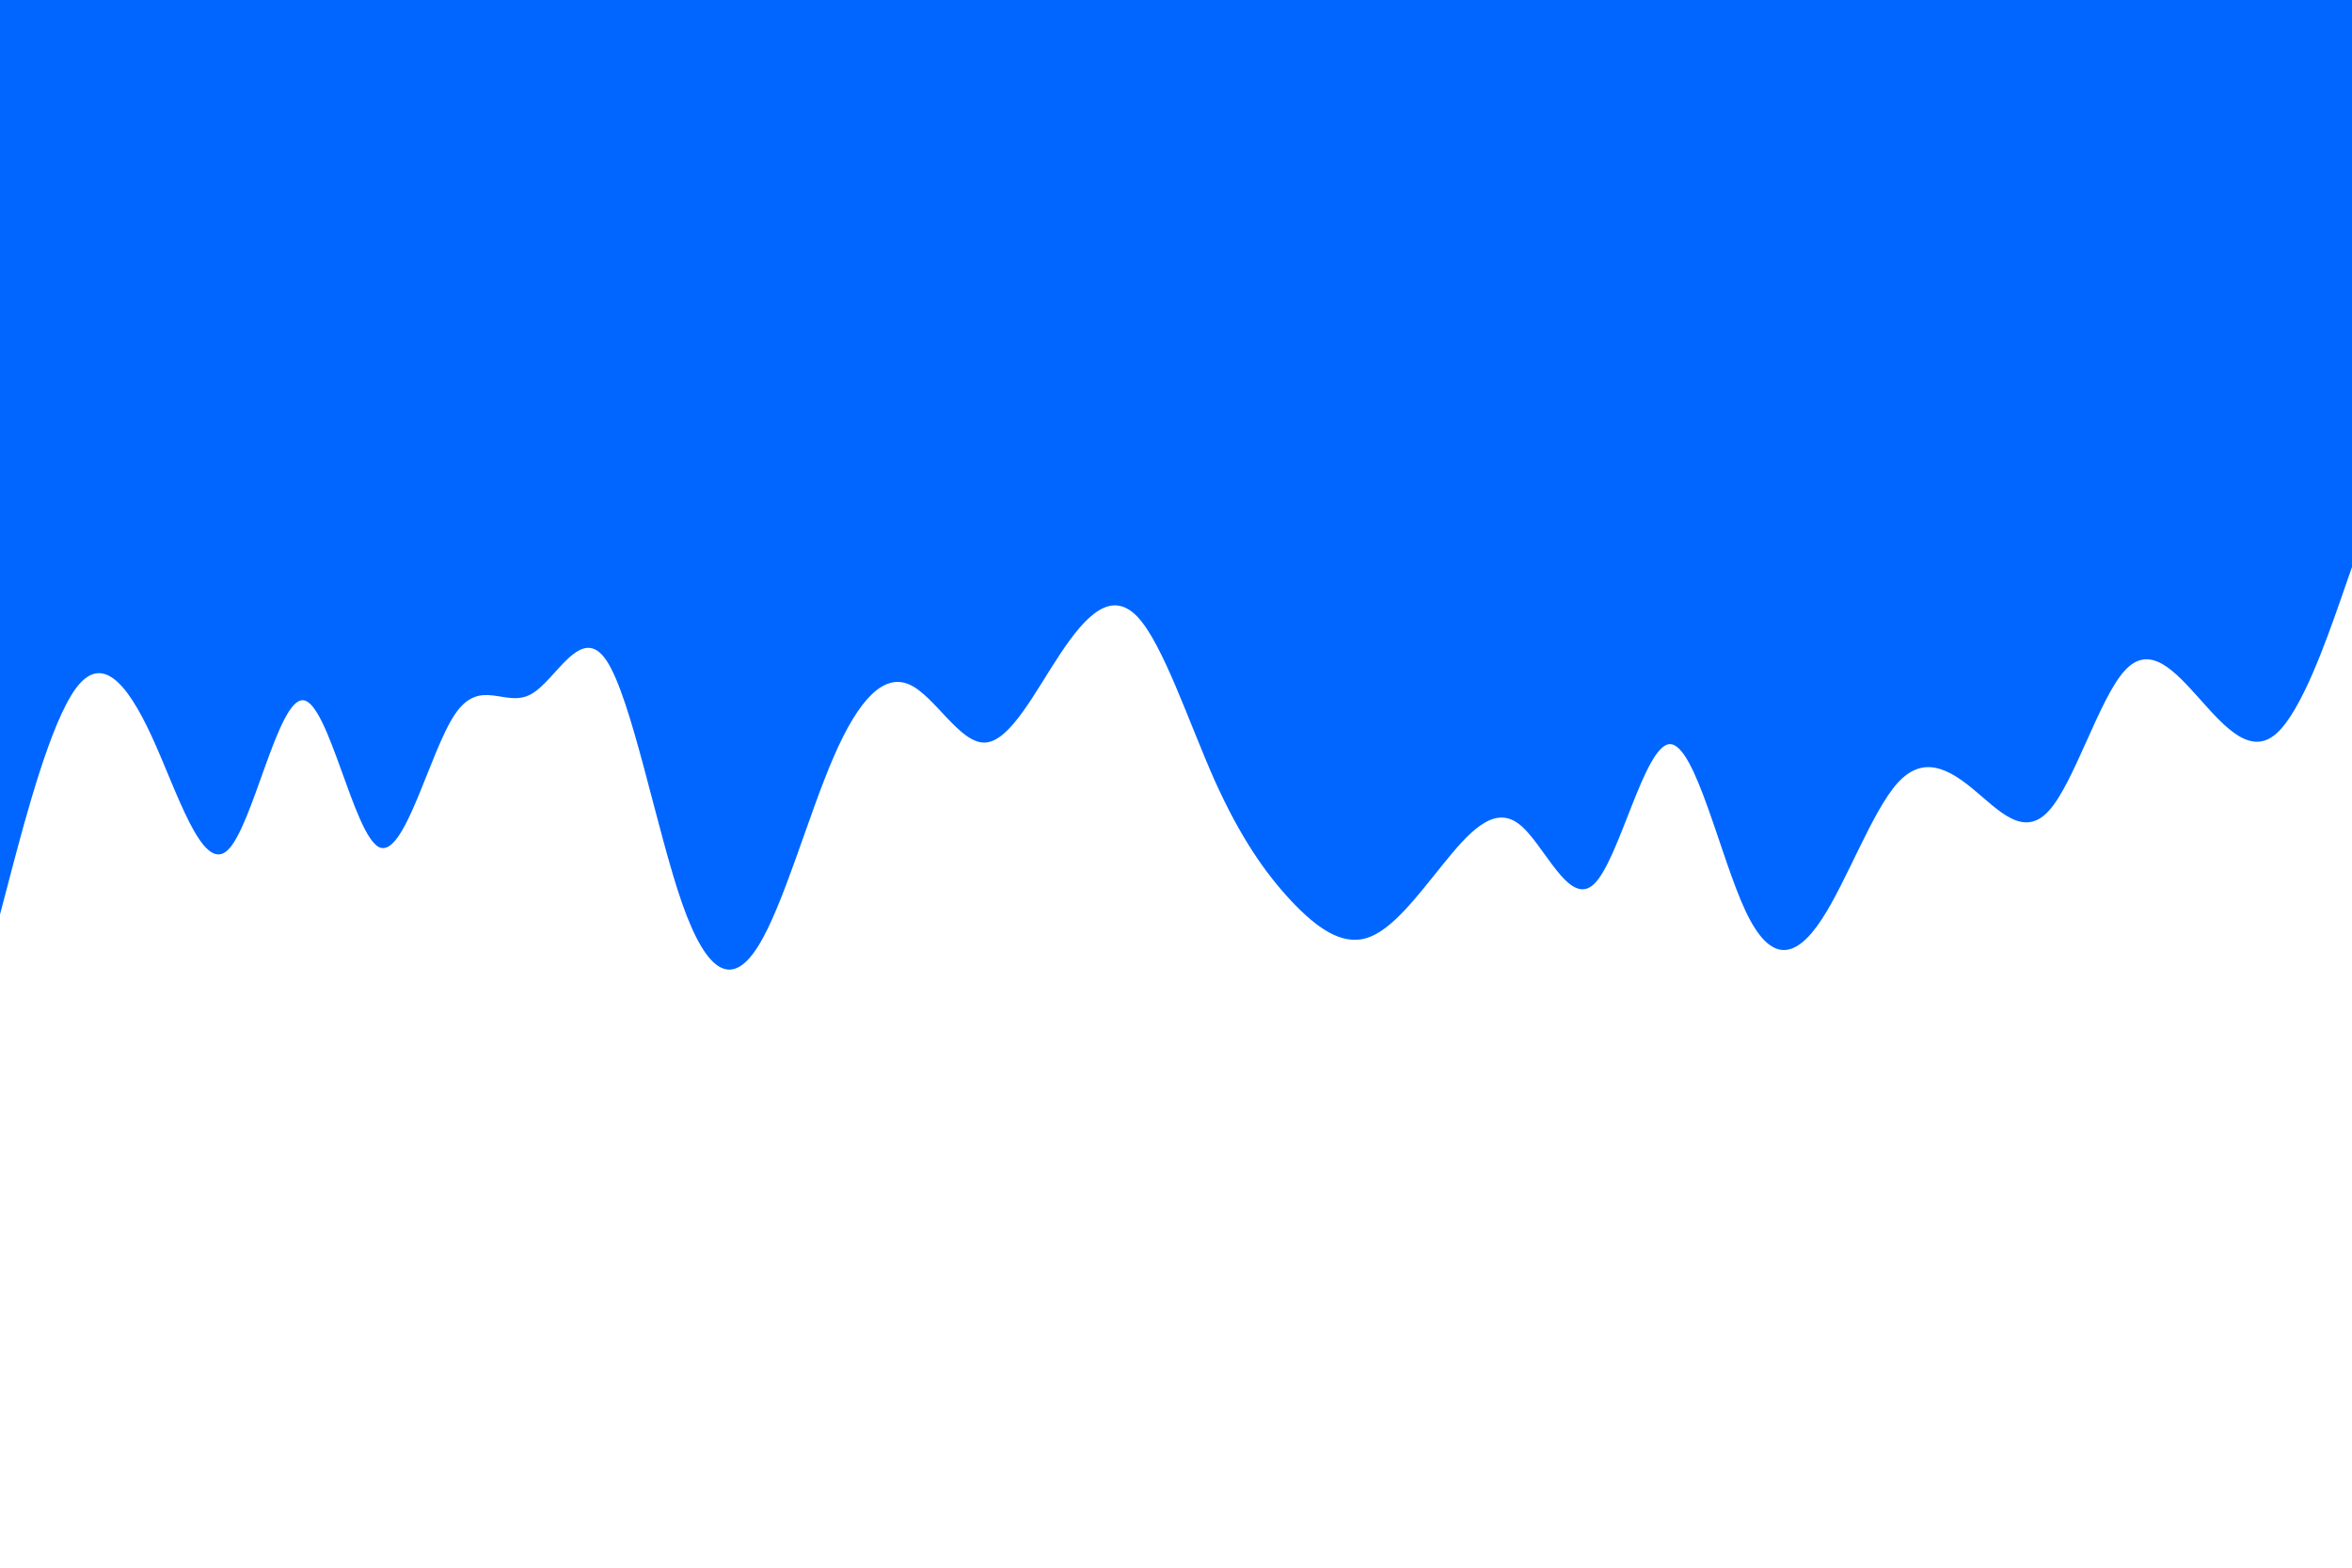
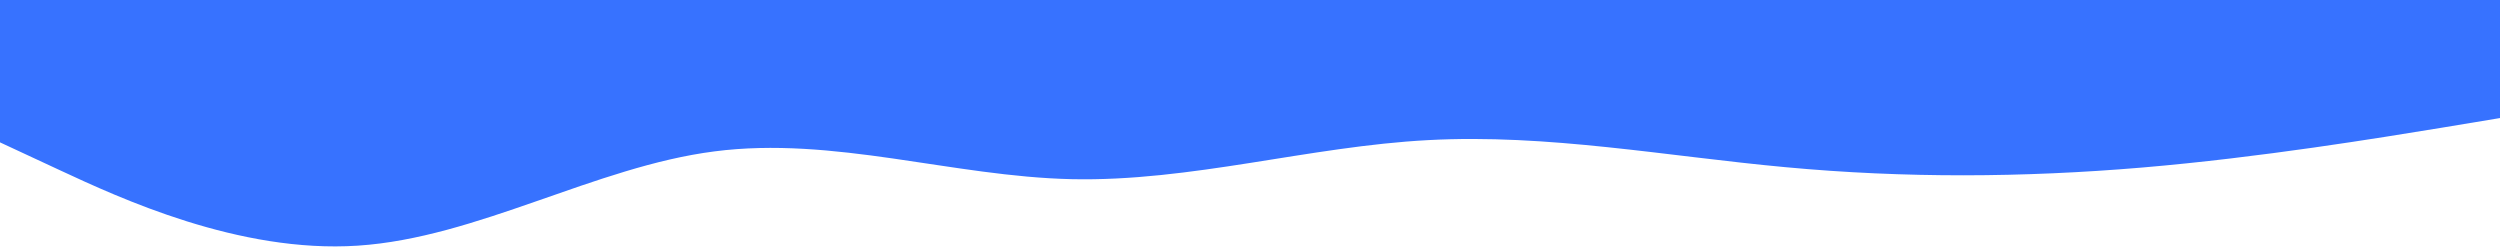
- <svg xmlns="http://www.w3.org/2000/svg" class="wave" id="visual" viewBox="0 0 900 600" width="900" height="600" version="1.1">
-   <path class="wave-path" d="M0 350L4.8 331.7C9.7 313.3 19.3 276.7 29 263.5C38.7 250.3 48.3 260.7 58 281.7C67.7 302.7 77.3 334.3 87 325.5C96.7 316.7 106.3 267.3 116 268C125.7 268.7 135.3 319.3 145 324.2C154.7 329 164.3 288 174 273.5C183.7 259 193.3 271 203 265.8C212.7 260.7 222.3 238.3 232 252.7C241.7 267 251.3 318 261 345.7C270.7 373.3 280.3 377.7 290 362.3C299.7 347 309.3 312 319 289.7C328.7 267.3 338.3 257.7 348 262C357.7 266.3 367.3 284.7 377 284.2C386.7 283.7 396.3 264.3 406 249.8C415.7 235.3 425.3 225.7 435.2 236C445 246.3 455 276.7 464.8 298.7C474.7 320.7 484.3 334.3 494 344.7C503.7 355 513.3 362 523 359C532.7 356 542.3 343 552 331C561.7 319 571.3 308 581 315.2C590.7 322.3 600.3 347.7 610 338.3C619.7 329 629.3 285 639 284.8C648.7 284.7 658.3 328.3 668 348.8C677.7 369.3 687.3 366.7 697 352C706.7 337.3 716.3 310.7 726 299.8C735.7 289 745.3 294 755 302C764.7 310 774.3 321 784 310.3C793.7 299.7 803.3 267.3 813 256.7C822.7 246 832.3 257 842 267.8C851.7 278.7 861.3 289.3 871 280.8C880.7 272.3 890.3 244.7 895.2 230.8L900 217L900 0L895.2 0C890.3 0 880.7 0 871 0C861.3 0 851.7 0 842 0C832.3 0 822.7 0 813 0C803.3 0 793.7 0 784 0C774.3 0 764.7 0 755 0C745.3 0 735.7 0 726 0C716.3 0 706.7 0 697 0C687.3 0 677.7 0 668 0C658.3 0 648.7 0 639 0C629.3 0 619.7 0 610 0C600.3 0 590.7 0 581 0C571.3 0 561.7 0 552 0C542.3 0 532.7 0 523 0C513.3 0 503.7 0 494 0C484.3 0 474.7 0 464.8 0C455 0 445 0 435.2 0C425.3 0 415.7 0 406 0C396.3 0 386.7 0 377 0C367.3 0 357.7 0 348 0C338.3 0 328.7 0 319 0C309.3 0 299.7 0 290 0C280.3 0 270.7 0 261 0C251.3 0 241.7 0 232 0C222.3 0 212.7 0 203 0C193.3 0 183.7 0 174 0C164.3 0 154.7 0 145 0C135.3 0 125.7 0 116 0C106.3 0 96.7 0 87 0C77.3 0 67.7 0 58 0C48.3 0 38.7 0 29 0C19.3 0 9.7 0 4.8 0L0 0Z" fill="#0066FF" stroke-linecap="round" stroke-linejoin="miter" />
+ <svg xmlns="http://www.w3.org/2000/svg" id="nav-svg" width="1440" height="142" viewBox="0 0 1440 142" fill="none">
+   <path d="M0 82L34.4 98C68.8 114 137.6 146 206.08 141.5C274.72 137 342.88 96 411.52 87.2C480 78.3 548.8 101.7 617.28 103.2C685.92 104.7 754.08 84.3 822.72 80.7C891.2 77 960 90 1028.48 96.3C1097.12 102.7 1165.28 102.3 1233.92 96.5C1302.4 90.7 1371.2 79.3 1405.6 73.7L1440 68V-32H1405.6C1371.2 -32 1302.4 -32 1233.92 -32C1165.28 -32 1097.12 -32 1028.48 -32C960 -32 891.2 -32 822.72 -32C754.08 -32 685.92 -32 617.28 -32C548.8 -32 480 -32 411.52 -32C342.88 -32 274.72 -32 206.08 -32C137.6 -32 68.8 -32 34.4 -32H0V82Z" fill="#3772FF" />
</svg>
